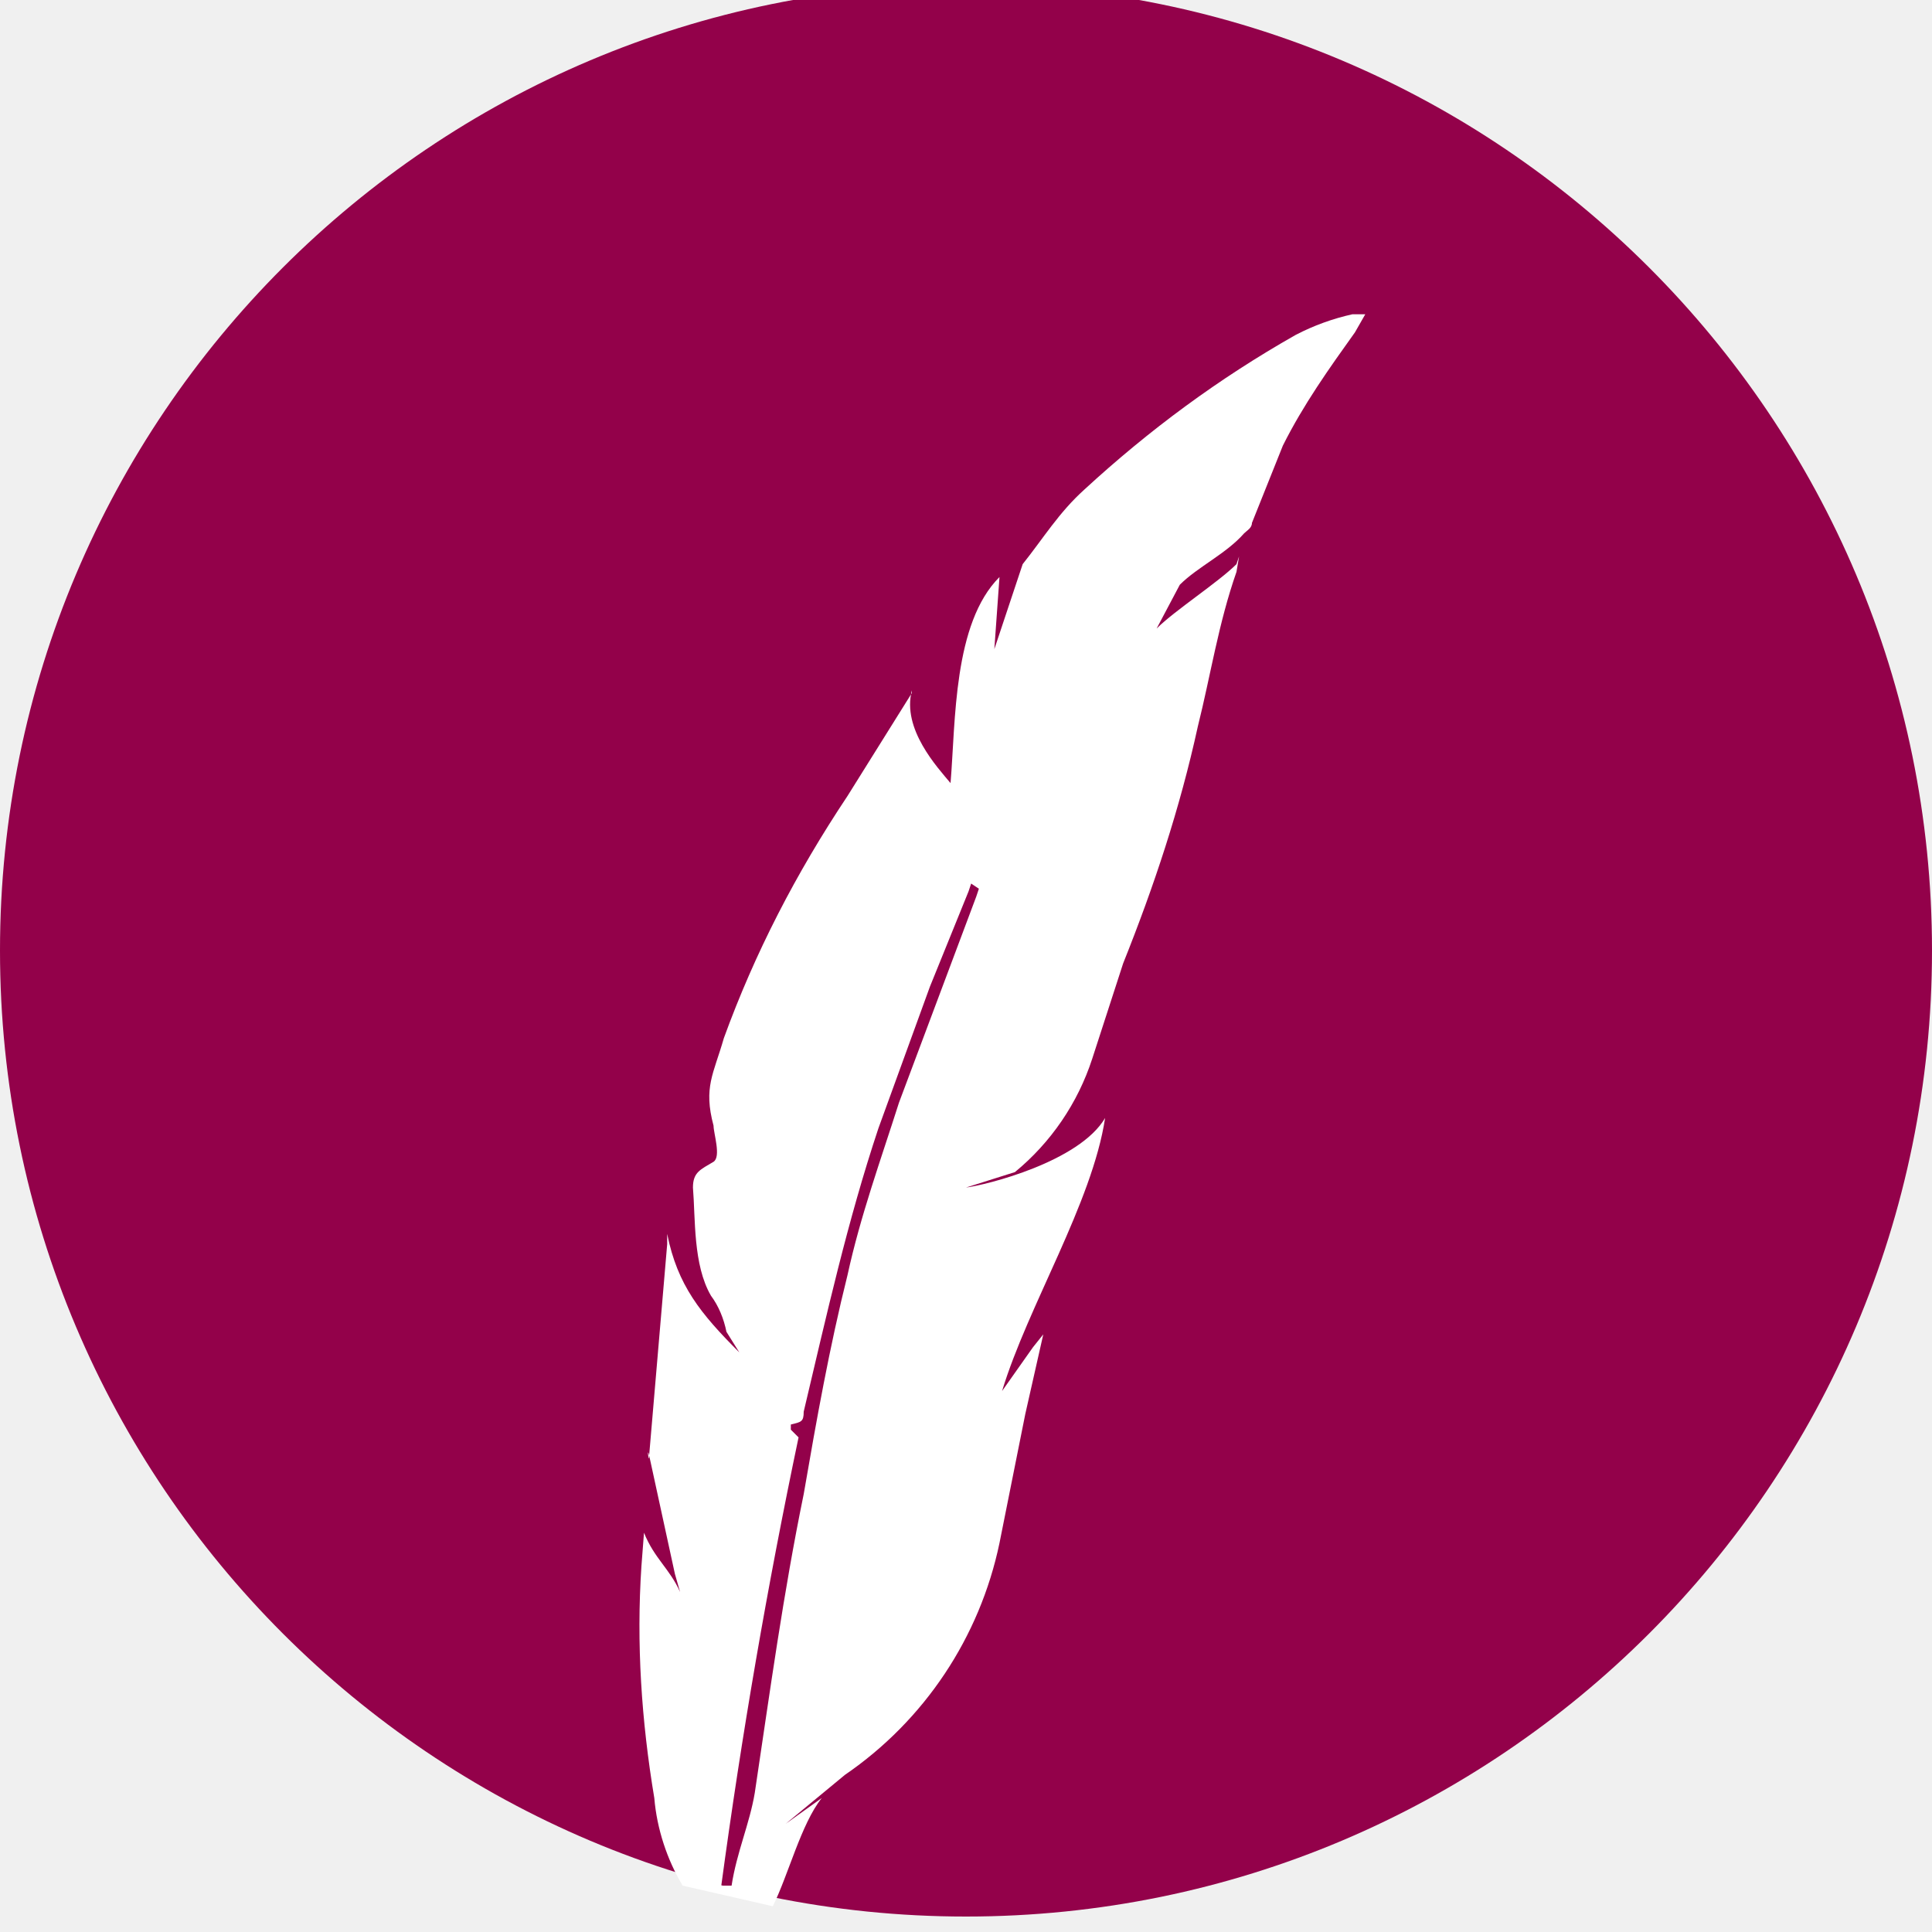
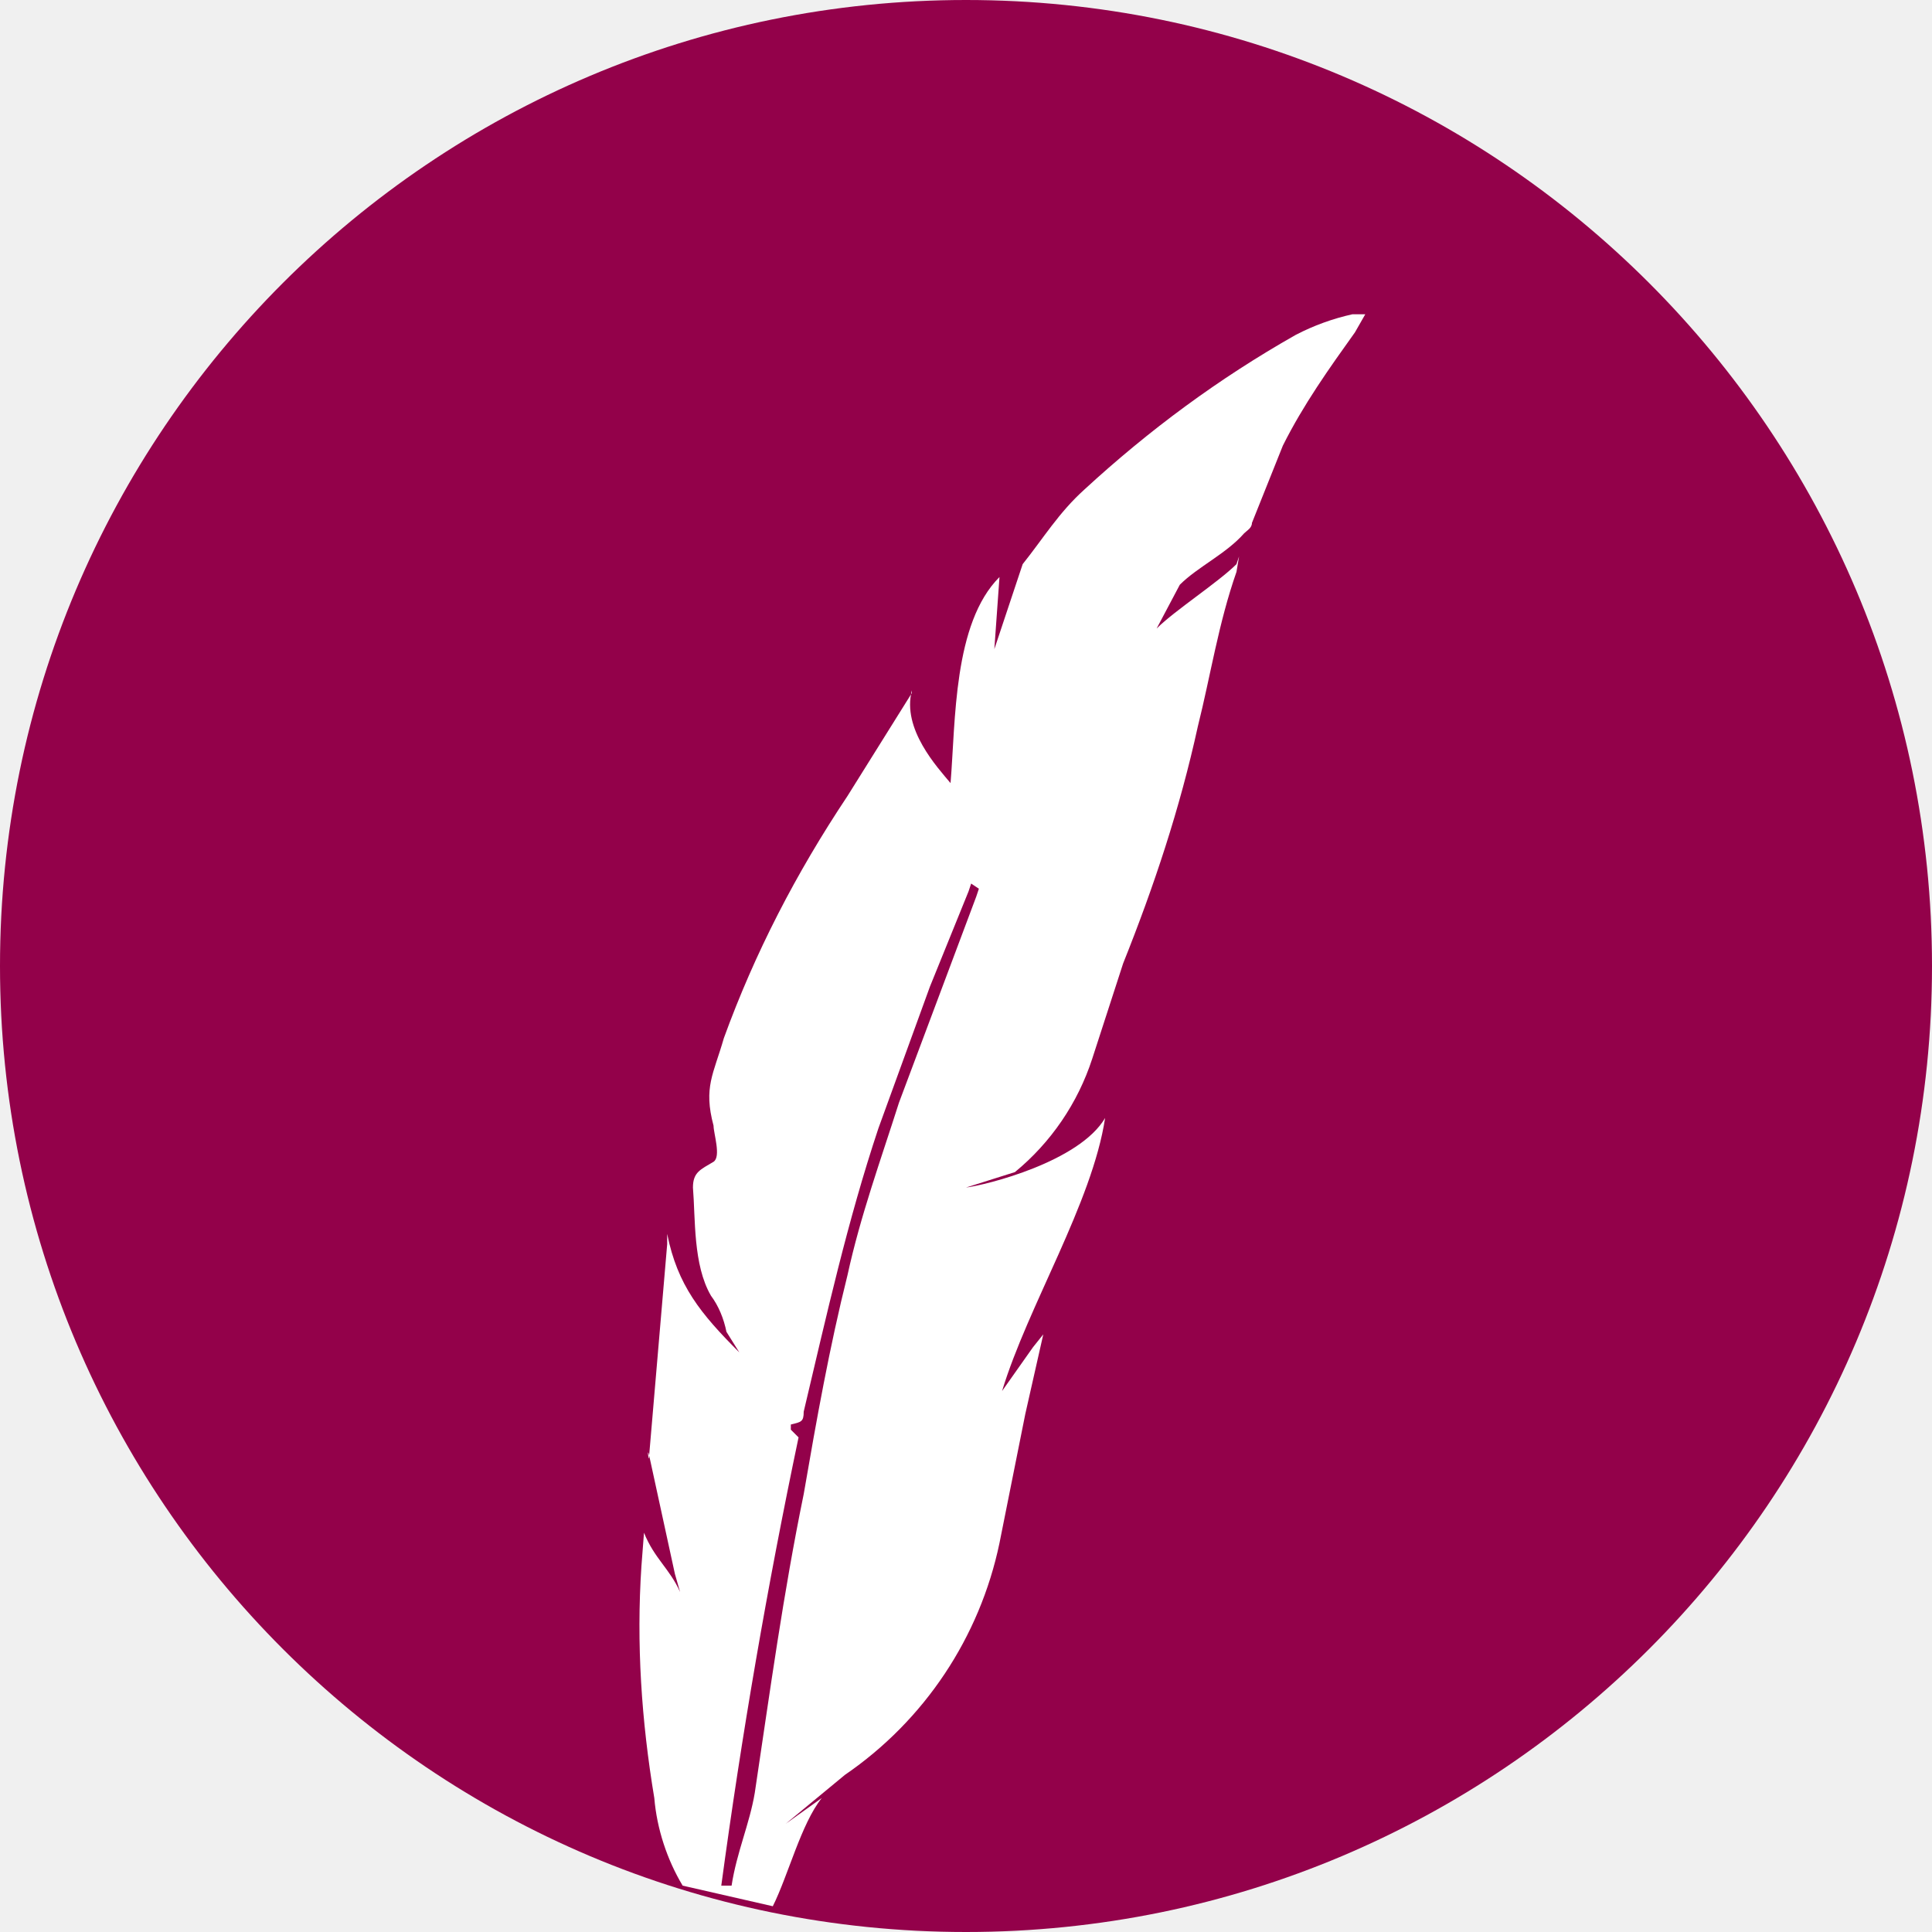
- <svg xmlns="http://www.w3.org/2000/svg" width="75" height="75">
-   <circle cx="37.5" cy="36.9" r="37.5" fill="#93014A" />
+ <svg xmlns="http://www.w3.org/2000/svg" width="75" height="75" viewBox="0 0 75 75">
+   <circle cx="37.5" cy="37.5" r="37.5" fill="#93014A" />
  <path fill="#FFF" d="M26.5 73.2c-.6-1-1-2.2-1.1-3.4-.5-3-.7-6-.5-9l.1-1.3c.4 1 1 1.4 1.4 2.3l-.2-.7-1-4.6c-.1-.4 0 .4 0 0l.7-8.2v-.4c.4 2 1.3 3.1 2.8 4.6l-.5-.8c-.1-.5-.3-1-.6-1.4-.7-1.2-.6-3-.7-4.2 0-.6.3-.7.8-1 .3-.2 0-1.1 0-1.4-.4-1.5 0-2 .4-3.4 1.2-3.3 2.8-6.4 4.8-9.4l2.5-4v-.1c-.4 1.5 1 3 1.5 3.6.2-2.4.1-6.2 1.9-8l-.2 2.8 1.1-3.3c.8-1 1.4-2 2.4-2.9 2.5-2.3 5.2-4.3 8.2-6a9 9 0 0 1 2.2-.8h.5l-.4.7c-1 1.4-2 2.8-2.8 4.4l-1.2 3c0 .2-.2.3-.3.4-.7.8-1.8 1.3-2.5 2l-.9 1.7c.7-.7 2.4-1.8 3.1-2.5l.1-.3-.1.6c-.7 2-1 4-1.5 6-.7 3.2-1.7 6.2-2.9 9.2l-1.2 3.7a9.5 9.5 0 0 1-3 4.4l-1.9.6c.8-.1 4.4-1 5.4-2.7-.5 3.3-3 7.3-4 10.6l1.2-1.7.4-.5-.7 3.1-1 5a14.5 14.5 0 0 1-6 9l-2.3 1.9 1.4-1c-.8 1-1.3 3-1.9 4.2m8-39.5l-.3-.2-.1.3-1.5 3.7-2 5.5c-1.2 3.6-2 7.2-2.9 11 0 .4-.1.4-.5.5v.2l.3.3a242 242 0 0 0-3 17.4h.4c.2-1.3.7-2.4.9-3.6.6-4 1.1-7.7 1.9-11.6.5-2.9 1-5.7 1.7-8.5.5-2.3 1.3-4.5 2-6.7l3-8 .1-.3z" />
</svg>
